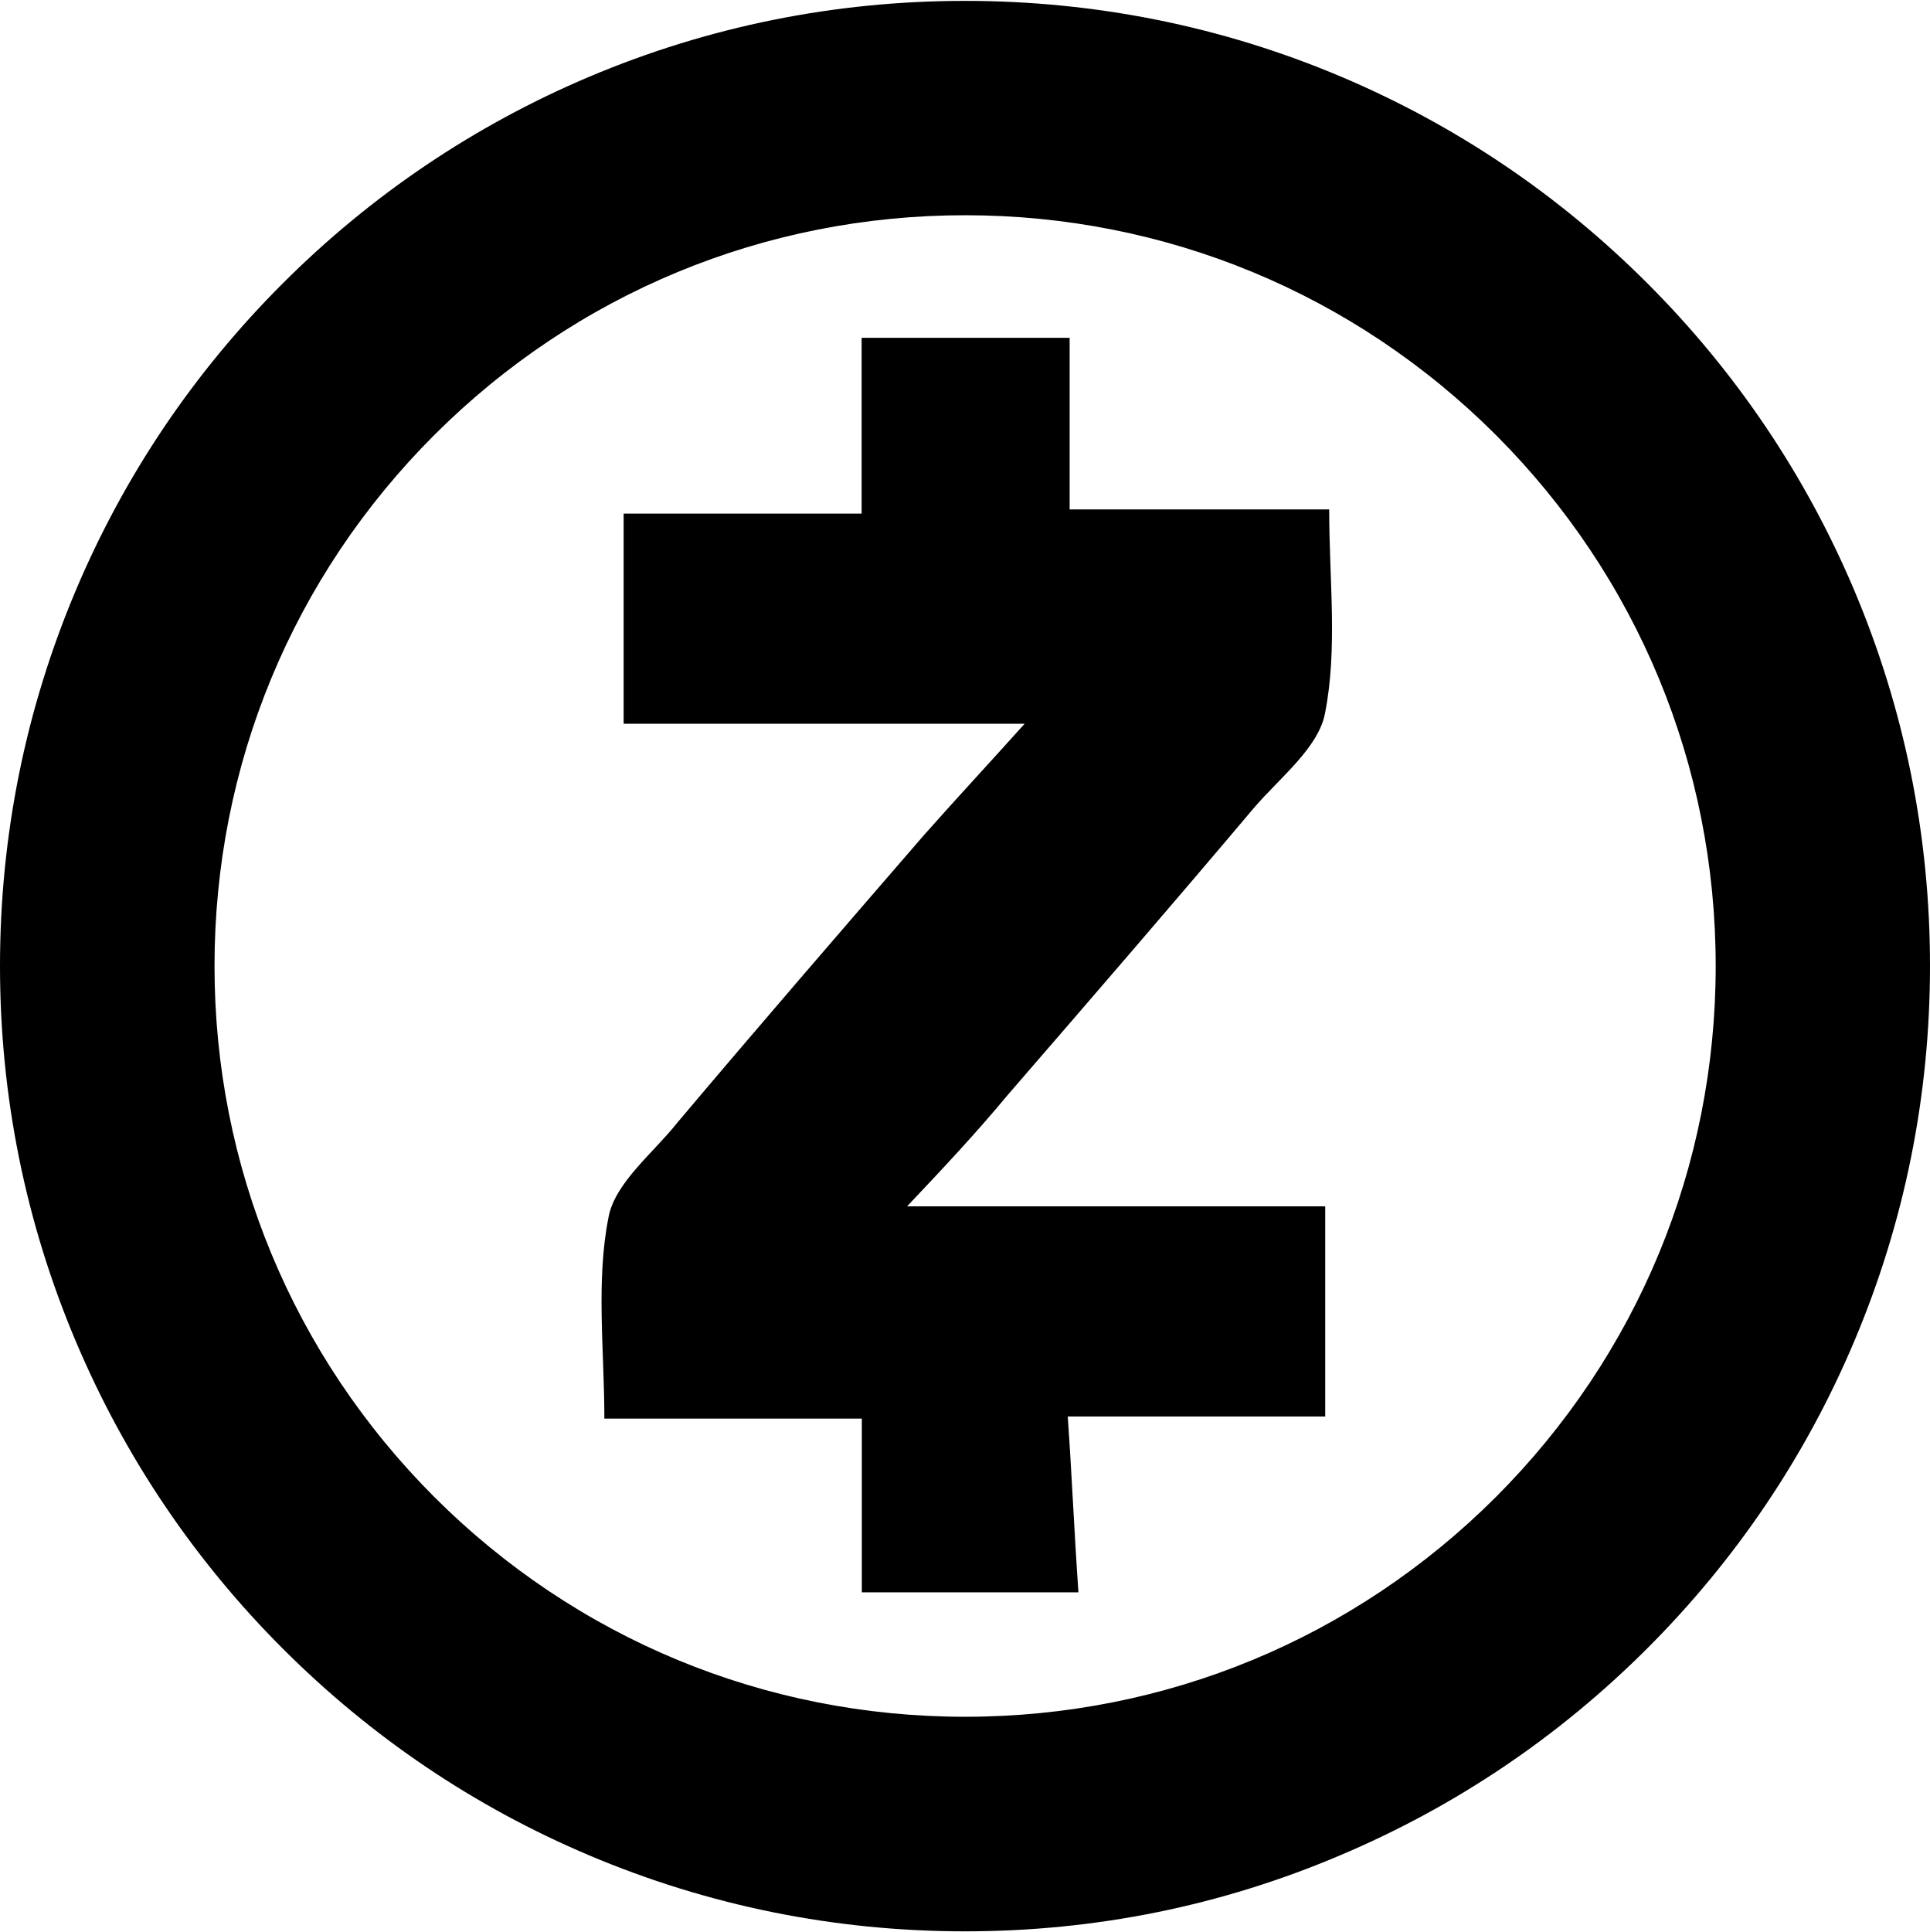
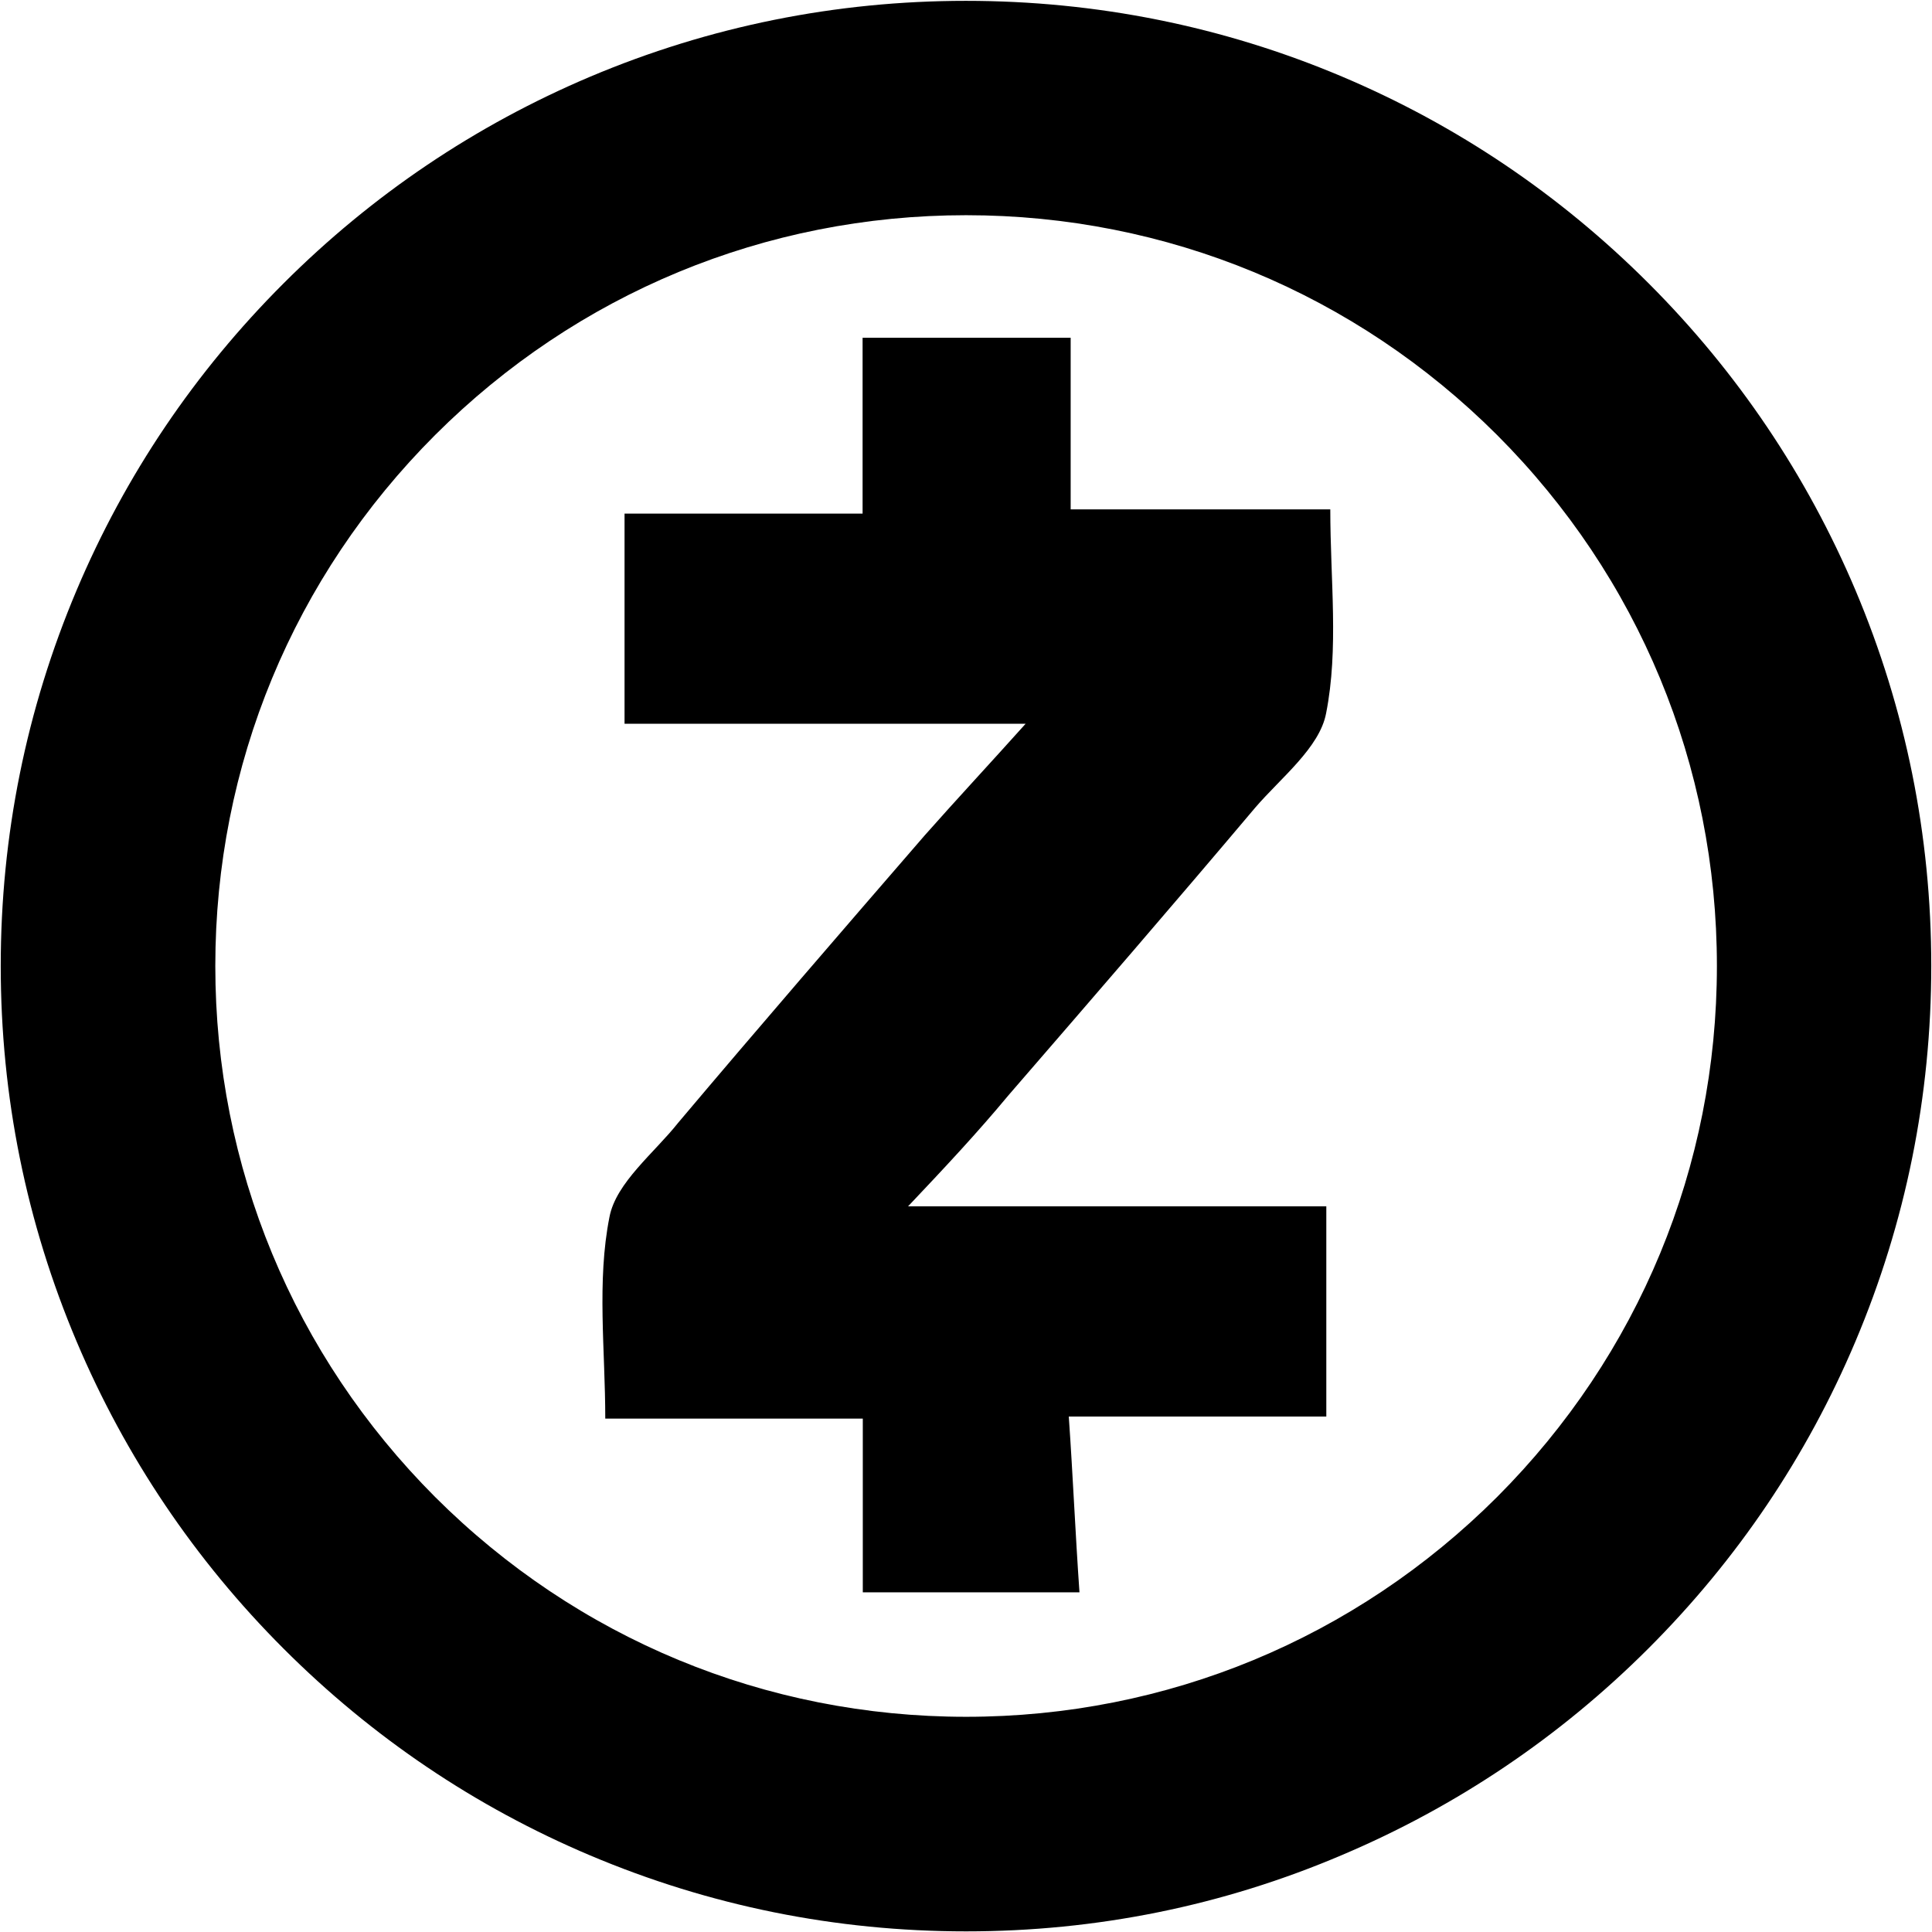
- <svg xmlns="http://www.w3.org/2000/svg" viewBox="0 0 921.3 922" width="2498" height="2500">
+ <svg xmlns="http://www.w3.org/2000/svg" viewBox="0 0 921.3 922" width="256" height="256">
  <path d="M460.7 921.7c-62.2 0-122.5-12.2-179.3-36.2-54.9-23.2-104.1-56.4-146.4-98.7s-75.5-91.6-98.7-146.4C12.2 583.5 0 523.2 0 461s12.2-122.5 36.2-179.3c23.2-54.9 56.4-104.1 98.7-146.4s91.6-75.5 146.4-98.7C338.1 12.6 398.5.4 460.6.4S583.2 12.5 640 36.5c54.9 23.2 104.1 56.4 146.4 98.7 42.3 42.3 75.5 91.6 98.7 146.4 24 56.8 36.2 117.2 36.2 179.3 0 62.2-12.2 122.5-36.2 179.3-23.2 54.9-56.4 104.1-98.7 146.4-42.3 42.3-91.6 75.5-146.4 98.7-56.8 24.2-117.1 36.4-179.3 36.4zm0-819C365 102.7 275 140 207.3 207.6 139.6 275.3 102.4 365.3 102.4 461s37.3 185.7 104.9 253.4C275 782 365 819.3 460.7 819.3S646.4 782 714.1 714.4C781.7 646.7 819 556.7 819 461s-37.3-185.7-104.9-253.4C646.4 140 556.4 102.7 460.7 102.7z" />
  <path d="M433 575.7h199.6V676H509.7c2 28.7 3.1 55.3 5.1 83.9H411.4V677H288.5c0-32.8-4.1-65.5 2-96.2 3.1-16.4 21.5-30.7 32.8-45 38.9-46.1 77.8-91.1 117.7-137.2 15.4-17.4 30.7-33.8 48.1-53.2H297.7V245.1h113.6v-83.9h99.3v81.9h123.9c0 33.8 4.1 66.5-2 97.3-3.1 16.4-21.5 30.7-33.8 45-38.9 46.1-77.8 91.1-117.7 137.2-15.2 18.3-30.5 34.6-48 53.1z" />
</svg>
